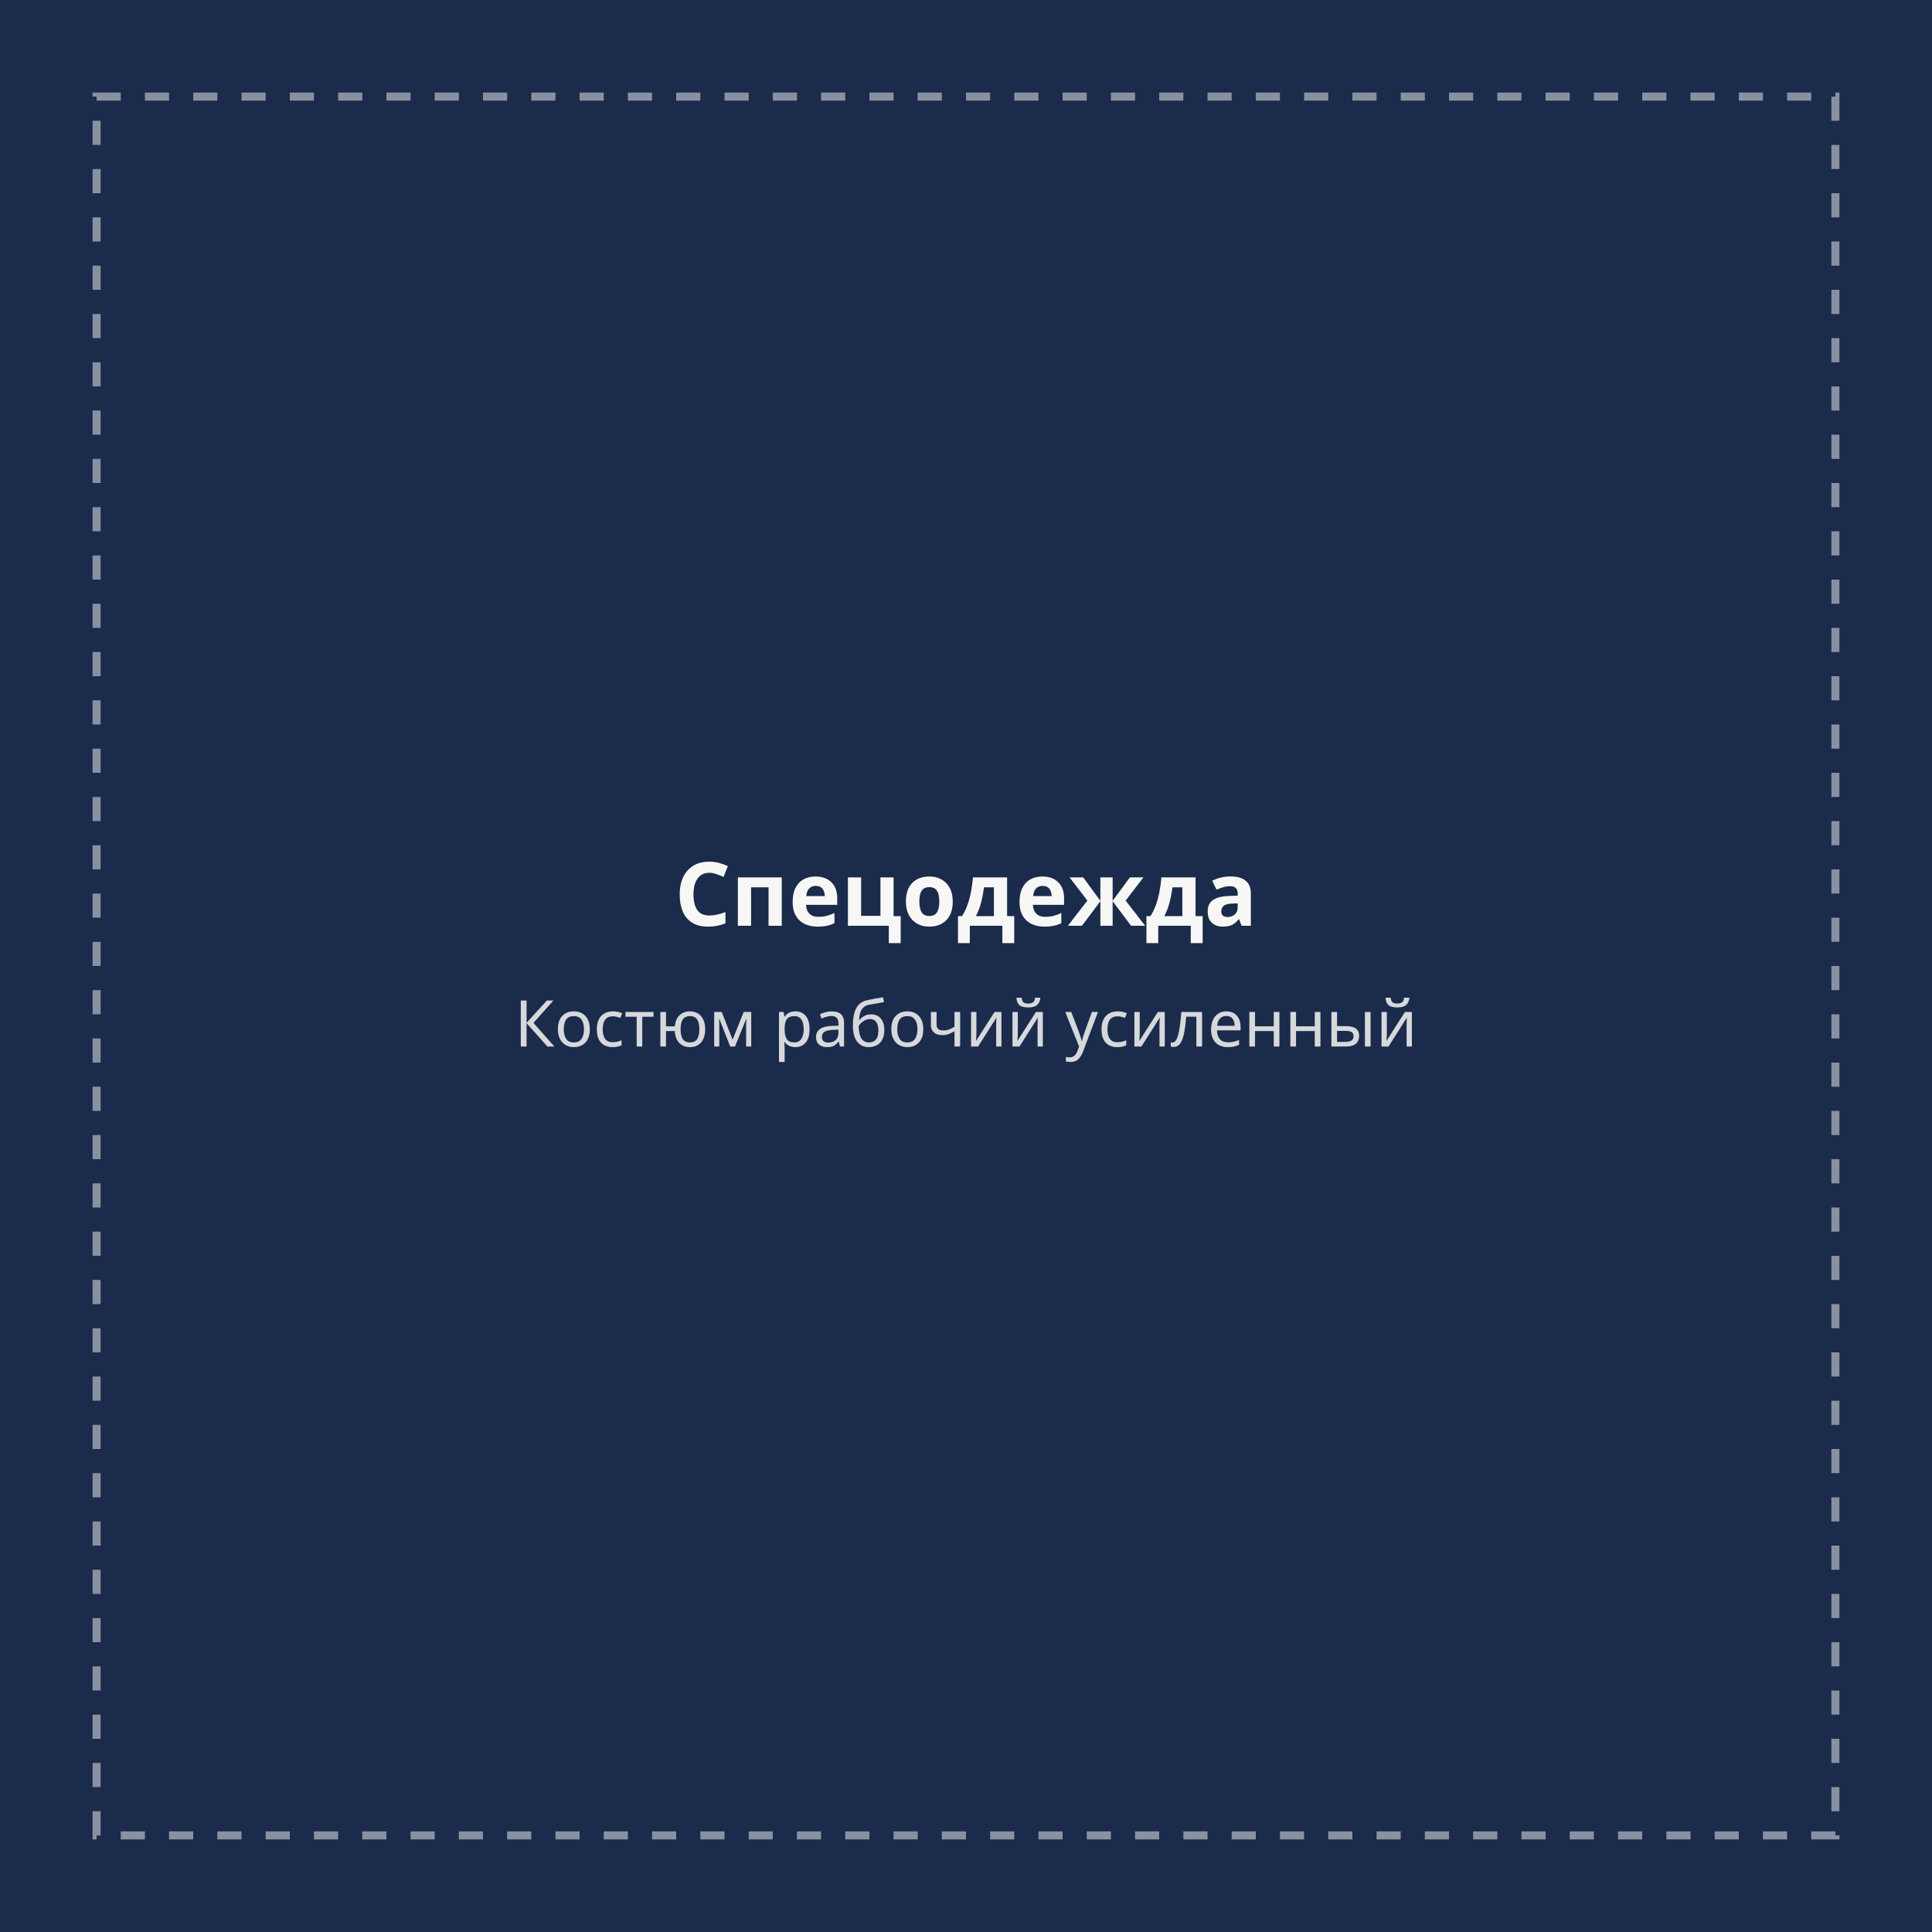
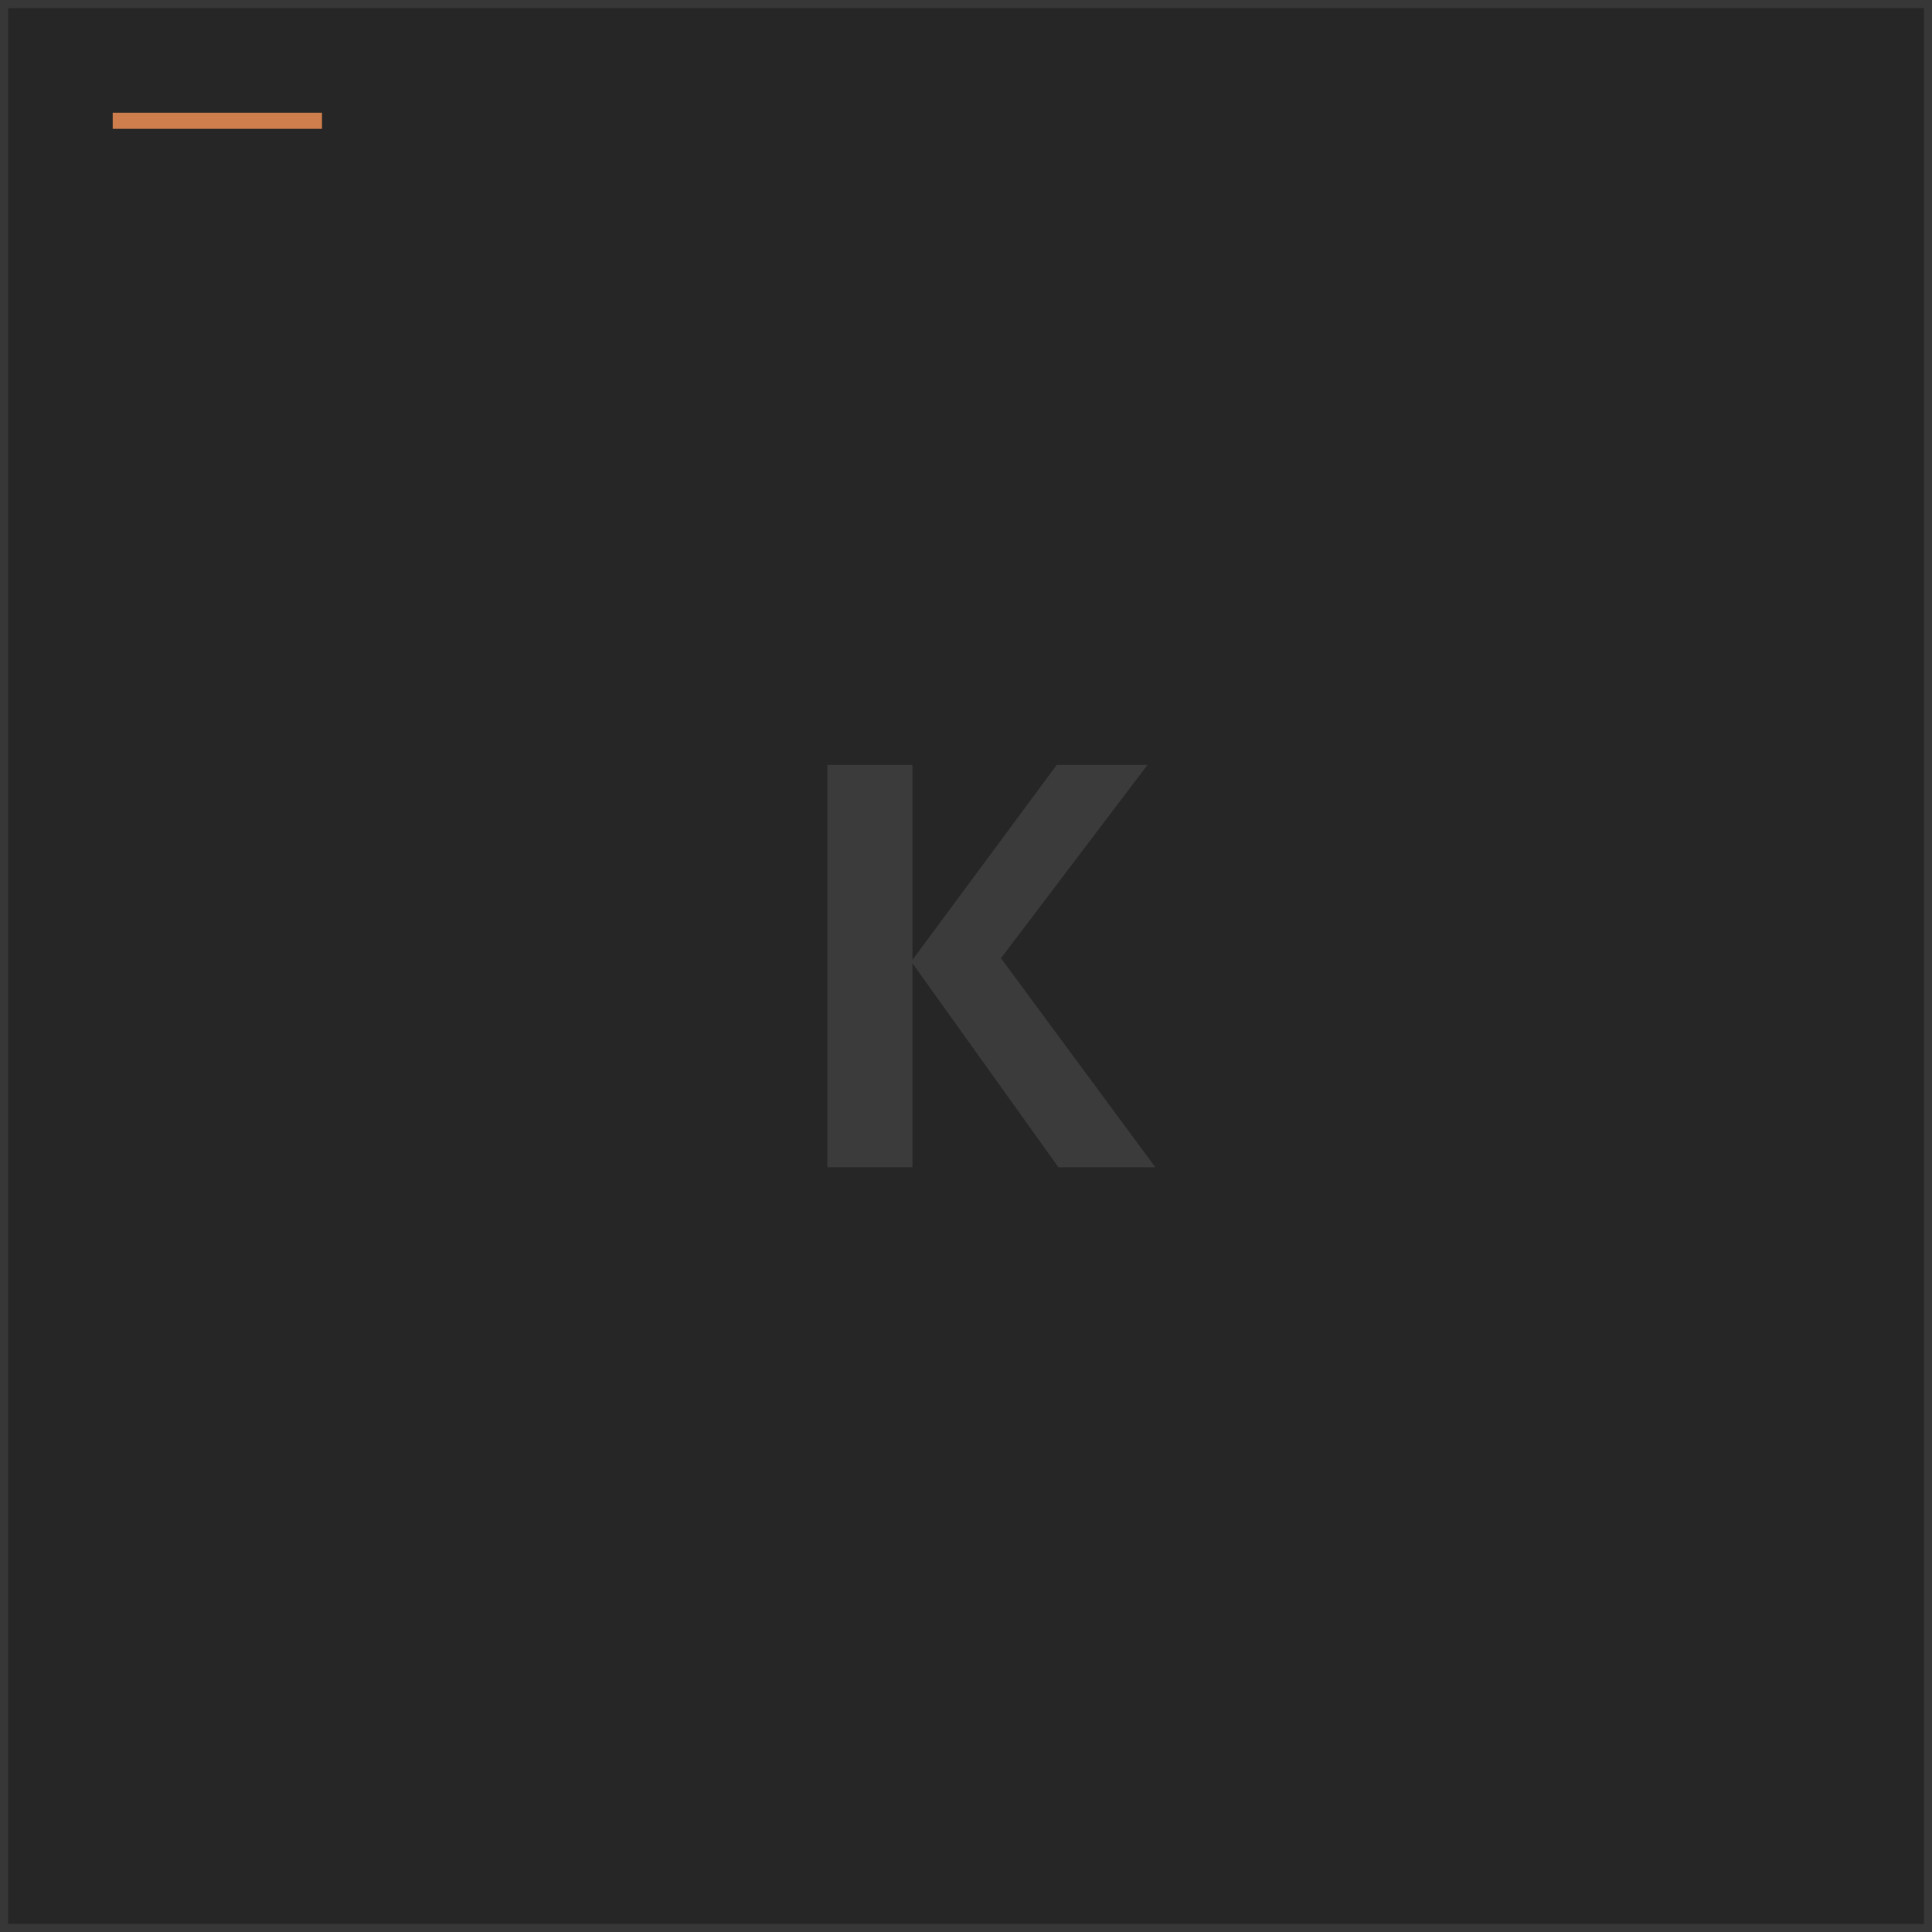
<svg xmlns="http://www.w3.org/2000/svg" width="480" height="480" viewBox="0 0 480 480">
-   <rect width="480" height="480" fill="#1A2B4C" />
-   <rect x="24" y="24" width="432" height="432" fill="none" stroke="#F7F7F5" stroke-width="2" stroke-dasharray="6 6" opacity="0.5" />
-   <text x="240" y="230" font-family="system-ui, sans-serif" font-size="22" fill="#F7F7F5" text-anchor="middle" font-weight="600">Спецодежда</text>
-   <text x="240" y="260" font-family="system-ui, sans-serif" font-size="16" fill="#F7F7F5" text-anchor="middle" opacity="0.85">Костюм рабочий усиленный</text>
+   <rect width="480" height="480" fill="#262626" />
+   <rect x="1" y="1" width="478" height="478" fill="none" stroke="rgba(255,255,255,0.08)" stroke-width="2" />
+   <rect x="28" y="28" width="52" height="4" fill="#CE7E4C" />
+   <text x="240" y="290" font-family="system-ui, sans-serif" font-size="140" font-weight="800" fill="rgba(255,255,255,0.10)" text-anchor="middle">К</text>
</svg>
